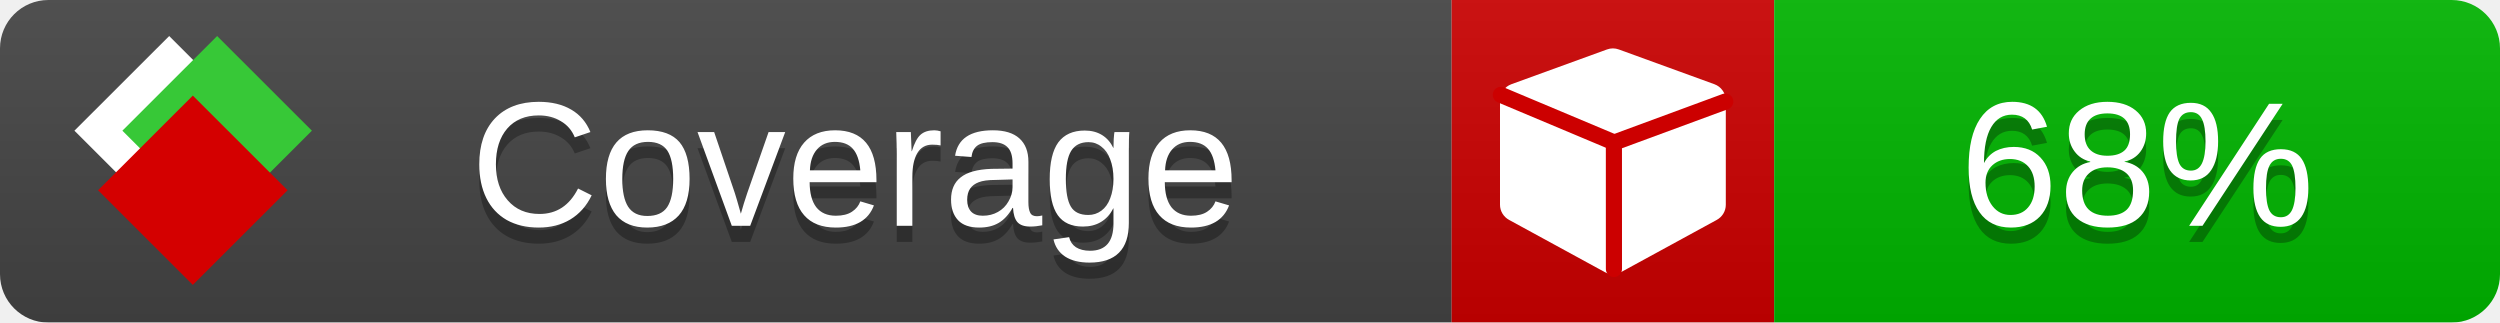
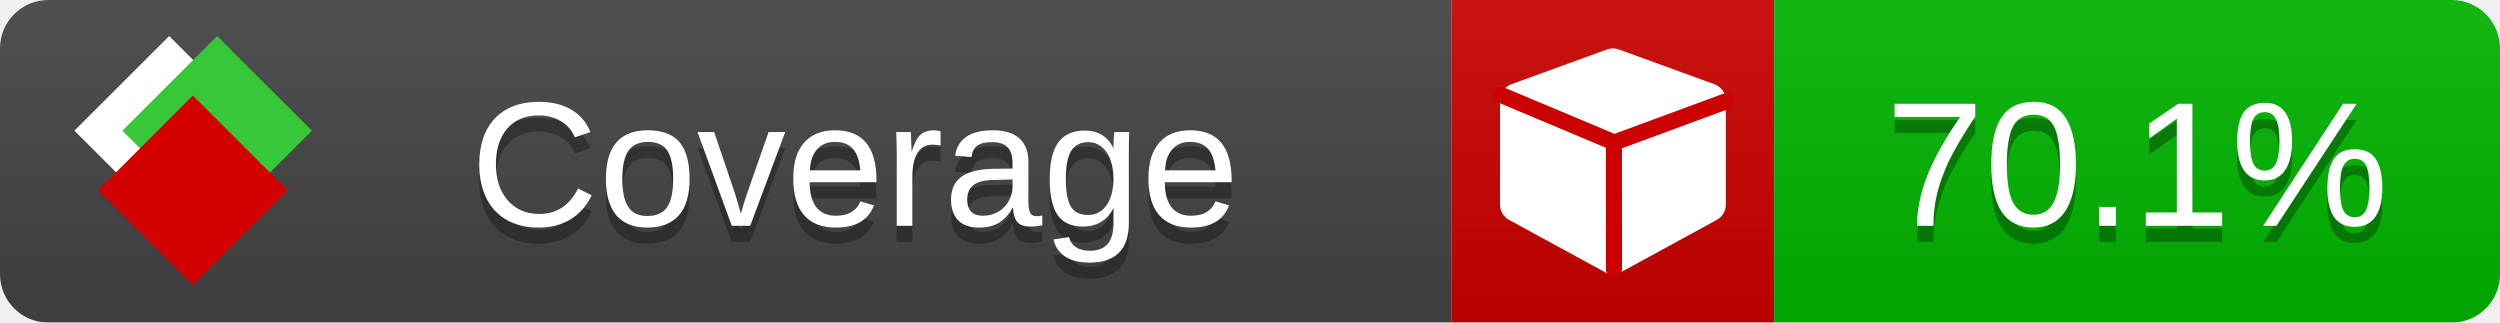
<svg xmlns="http://www.w3.org/2000/svg" xmlns:xlink="http://www.w3.org/1999/xlink" width="155" height="20">
  <style type="text/css">
          
            @keyframes fade1 {
                0% { visibility: visible; opacity: 1; }
               23% { visibility: visible; opacity: 1; }
               25% { visibility: hidden; opacity: 0; }
               48% { visibility: hidden; opacity: 0; }
               50% { visibility: hidden; opacity: 0; }
               73% { visibility: hidden; opacity: 0; }
               75% { visibility: hidden; opacity: 0; }
               98% { visibility: hidden; opacity: 0; }
              100% { visibility: visible; opacity: 1; }
            }
            @keyframes fade2 {
                0% { visibility: hidden; opacity: 0; }
               23% { visibility: hidden; opacity: 0; }
               25% { visibility: visible; opacity: 1; }
               48% { visibility: visible; opacity: 1; }
               50% { visibility: hidden; opacity: 0; }
               73% { visibility: hidden; opacity: 0; }
               75% { visibility: hidden; opacity: 0; }
               98% { visibility: hidden; opacity: 0; }
              100% { visibility: hidden; opacity: 0; }
            }
            @keyframes fade3 {
                0% { visibility: hidden; opacity: 0; }
               23% { visibility: hidden; opacity: 0; }
               25% { visibility: hidden; opacity: 0; }
               48% { visibility: hidden; opacity: 0; }
               50% { visibility: visible; opacity: 1; }
               73% { visibility: visible; opacity: 1; }
               75% { visibility: hidden; opacity: 0; }
               98% { visibility: hidden; opacity: 0; }
              100% { visibility: hidden; opacity: 0; }
            }
            @keyframes fade4 {
                0% { visibility: hidden; opacity: 0; }
               23% { visibility: hidden; opacity: 0; }
               25% { visibility: hidden; opacity: 0; }
               48% { visibility: hidden; opacity: 0; }
               50% { visibility: hidden; opacity: 0; }
               73% { visibility: hidden; opacity: 0; }
               75% { visibility: visible; opacity: 1; }
               98% { visibility: visible; opacity: 1; }
              100% { visibility: hidden; opacity: 0; }
            }
            .linecoverage {
                animation-duration: 15s;
                animation-name: fade1;
                animation-iteration-count: infinite;
            }
            .branchcoverage {
                animation-duration: 15s;
                animation-name: fade2;
                animation-iteration-count: infinite;
            }
            .methodcoverage {
                animation-duration: 15s;
                animation-name: fade3;
                animation-iteration-count: infinite;
            }
            .fullmethodcoverage {
                animation-duration: 15s;
                animation-name: fade4;
                animation-iteration-count: infinite;
            }
          
    </style>
  <defs>
    <linearGradient id="gradient" x2="0" y2="100%">
      <stop offset="0" stop-color="#bbb" stop-opacity=".1" />
      <stop offset="1" stop-opacity=".1" />
    </linearGradient>
    <linearGradient id="c">
      <stop offset="0" stop-color="#d40000" />
      <stop offset="1" stop-color="#ff2a2a" />
    </linearGradient>
    <linearGradient id="a">
      <stop offset="0" stop-color="#e0e0de" />
      <stop offset="1" stop-color="#fff" />
    </linearGradient>
    <linearGradient id="b">
      <stop offset="0" stop-color="#37c837" />
      <stop offset="1" stop-color="#217821" />
    </linearGradient>
    <linearGradient xlink:href="#a" id="e" x1="106.44" x2="69.96" y1="-11.96" y2="-46.84" gradientTransform="matrix(-.8426 -.00045 -.00045 -.8426 -94.27 -75.82)" gradientUnits="userSpaceOnUse" />
    <linearGradient xlink:href="#b" id="f" x1="56.19" x2="77.97" y1="-23.45" y2="10.62" gradientTransform="matrix(.8426 .00045 .00045 .8426 94.27 75.82)" gradientUnits="userSpaceOnUse" />
    <linearGradient xlink:href="#c" id="g" x1="79.98" x2="132.9" y1="10.79" y2="10.79" gradientTransform="matrix(.8426 .00045 .00045 .8426 94.27 75.82)" gradientUnits="userSpaceOnUse" />
    <mask id="mask">
      <rect width="155" height="20" rx="3" fill="#fff" />
    </mask>
    <g id="icon" transform="matrix(.04486 0 0 .04481 -.48 -.63)">
      <rect width="52.92" height="52.92" x="-109.72" y="-27.13" fill="url(#e)" transform="rotate(-135)" />
      <rect width="52.92" height="52.92" x="70.19" y="-39.18" fill="url(#f)" transform="rotate(45)" />
      <rect width="52.92" height="52.92" x="80.05" y="-15.74" fill="url(#g)" transform="rotate(45)" />
    </g>
  </defs>
  <g mask="url(#mask)">
    <rect x="0" y="0" width="90" height="20" fill="#444" />
    <rect x="90" y="0" width="20" height="20" fill="#c00" />
    <rect x="110" y="0" width="45" height="20" fill="#00B600" />
    <rect x="0" y="0" width="155" height="20" fill="url(#gradient)" />
  </g>
  <g>
    <path class="" fill="#fff" d="m 107,6.231 v 6.462 c 0,0.196 -0.051,0.379 -0.151,0.547 -0.101,0.168 -0.238,0.3 -0.412,0.395 l -5.923,3.231 c -0.157,0.09 -0.328,0.135 -0.513,0.135 -0.185,0 -0.356,-0.045 -0.513,-0.135 l -5.923,-3.231 C 93.39,13.539 93.252,13.407 93.151,13.239 93.05,13.071 93,12.889 93,12.692 v -6.462 c 0,-0.224 0.065,-0.429 0.194,-0.614 0.129,-0.185 0.3,-0.317 0.513,-0.395 l 5.923,-2.154 c 0.123,-0.045 0.247,-0.067 0.37,-0.067 0.123,0 0.247,0.022 0.37,0.067 l 5.923,2.154 c 0.213,0.079 0.384,0.21 0.513,0.395 0.129,0.185 0.194,0.39 0.194,0.614 z" />
    <path class="" style="fill:none;stroke:#cc0000;stroke-width:1;stroke-linecap:round;stroke-dasharray:none;stroke-opacity:1" d="m 100.064,16.677 -0.002,-7.833 6.906,-2.547" />
    <path class="" style="fill:none;stroke:#cc0000;stroke-width:1;stroke-linecap:round;stroke-dasharray:none;stroke-opacity:1" d="M 99.914,8.765 93.052,5.882" />
  </g>
  <g fill="#fff" text-anchor="middle" font-family="Verdana,Arial,Geneva,sans-serif" font-size="11">
    <a xlink:href="https://github.com/danielpalme/ReportGenerator" target="_top">
      <use xlink:href="#icon" transform="translate(3,1) scale(3.5)" />
    </a>
    <text x="53" y="15" fill="#010101" fill-opacity=".3">Coverage</text>
    <text x="53" y="14" fill="#fff">Coverage</text>
-     <text class="" x="132.5" y="15" fill="#010101" fill-opacity=".3">68%</text>
-     <text class="" x="132.5" y="14">68%</text>
+     <text class="" x="132.5" y="15" fill="#010101" fill-opacity=".3">70.1%</text>
+     <text class="" x="132.5" y="14">70.1%</text>
  </g>
  <g>
    <rect class="" x="90" y="0" width="65" height="20" fill-opacity="0" />
  </g>
</svg>
